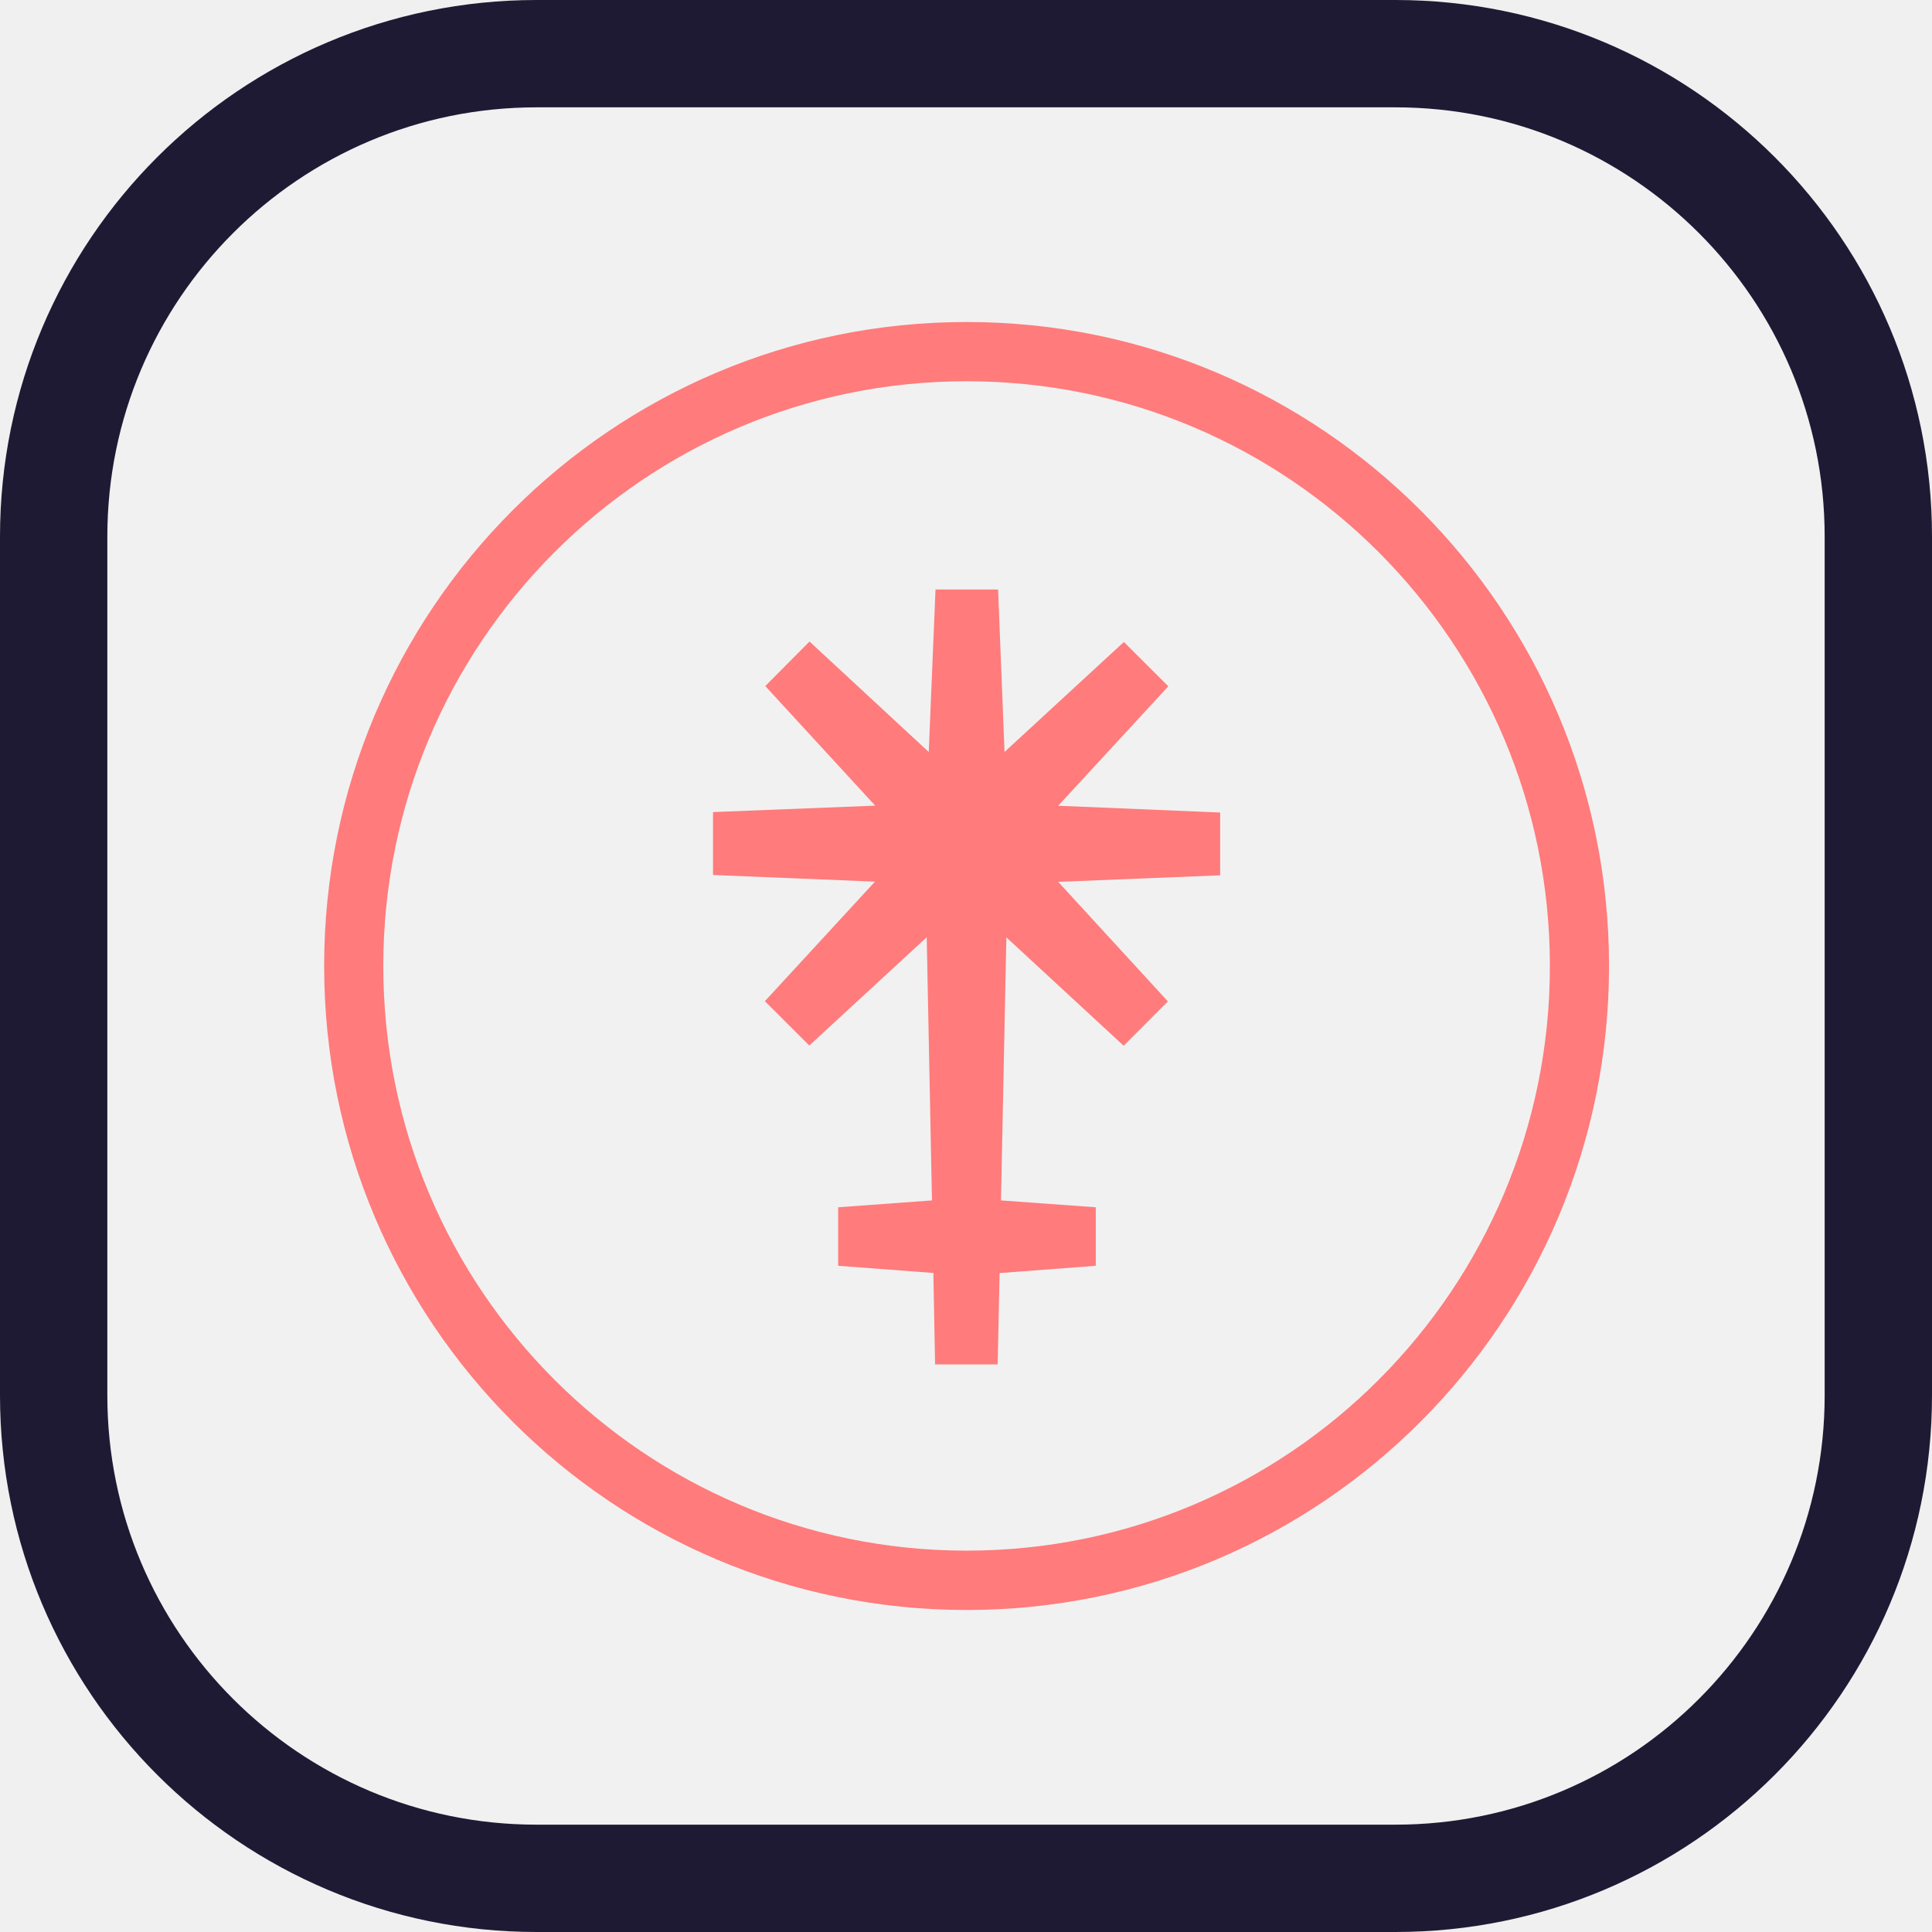
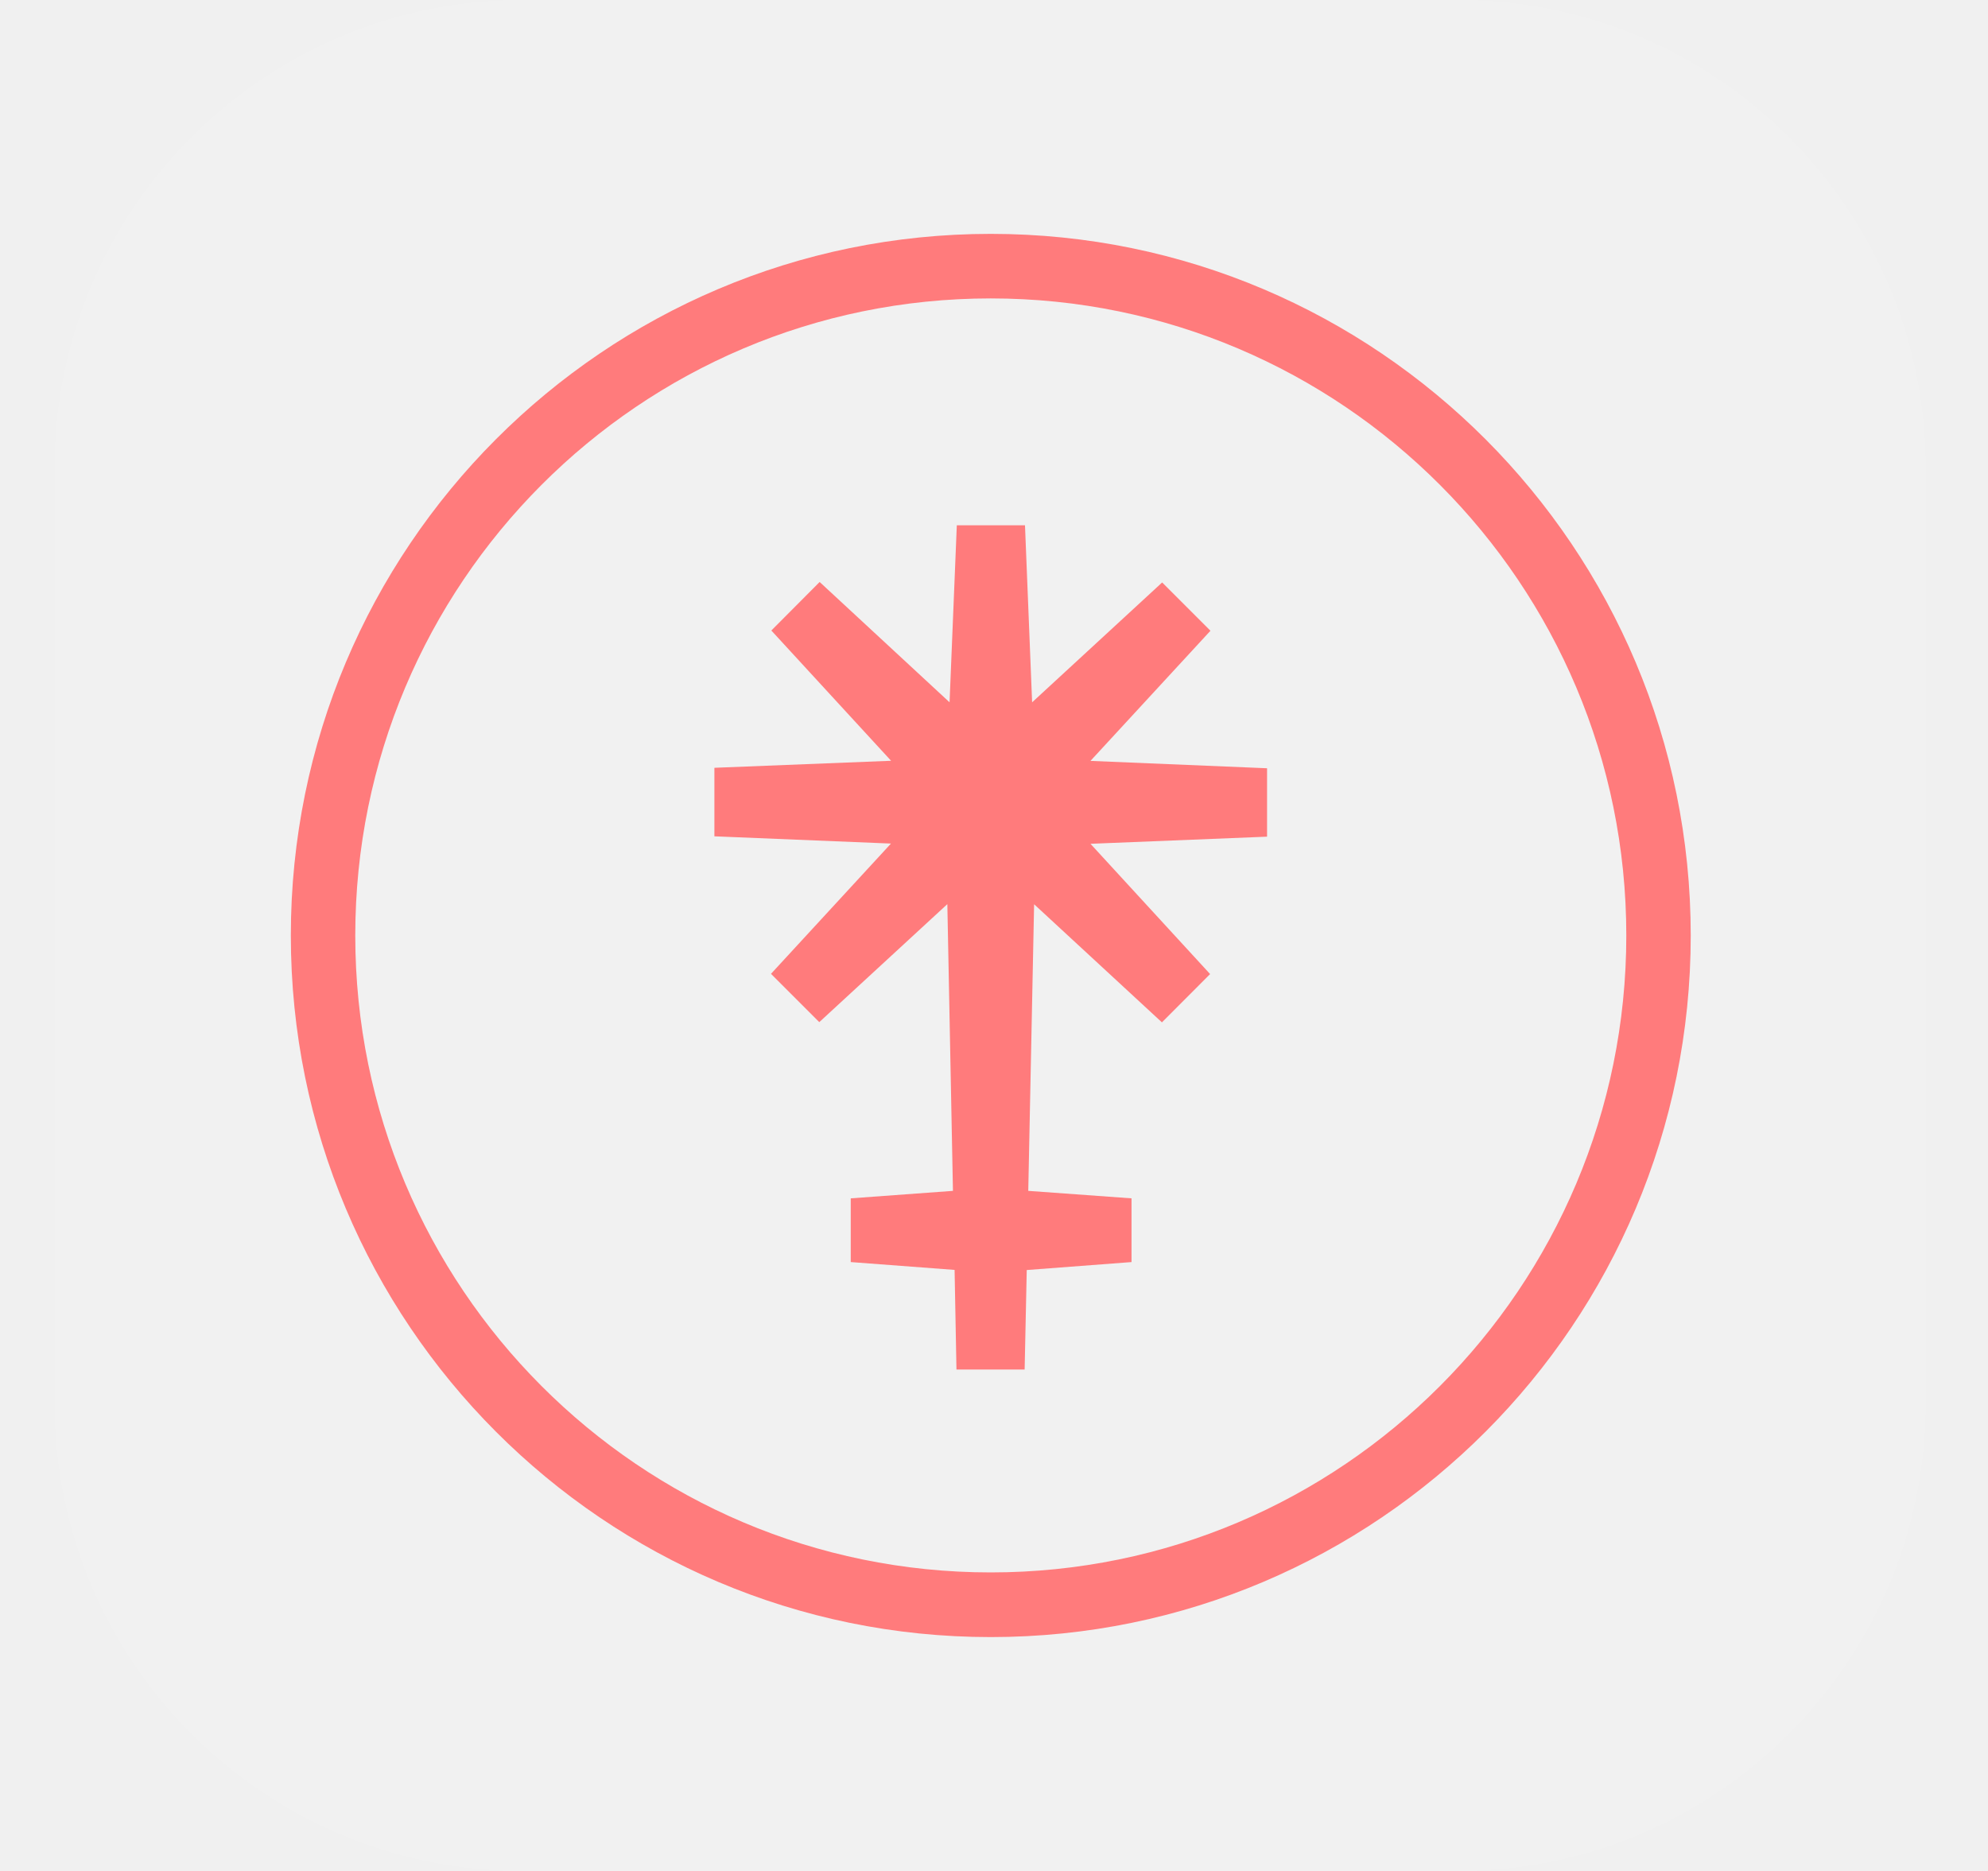
- <svg xmlns="http://www.w3.org/2000/svg" width="18" height="18" viewBox="0 0 18 18" fill="none">
+ <svg xmlns="http://www.w3.org/2000/svg" width="17" height="16" viewBox="0 0 17 16" fill="none">
  <g clip-path="url(#clip0_1750_6821)">
-     <rect x="1" y="1" width="16" height="16" rx="4" fill="white" fill-opacity="0.08" />
-     <path fill-rule="evenodd" clip-rule="evenodd" d="M9.006 3.552C6.005 3.552 3.571 5.991 3.571 9C3.571 12.009 6.005 14.447 9.006 14.447C12.007 14.447 14.44 12.009 14.44 9C14.44 5.992 12.007 3.552 9.006 3.552ZM3.02 9C3.02 5.686 5.7 3 9.006 3C12.311 3 14.991 5.687 14.991 9C14.991 12.314 12.311 15 9.006 15C5.7 15 3.02 12.314 3.02 9Z" fill="#FF7B7C" />
-     <path fill-rule="evenodd" clip-rule="evenodd" d="M11.368 7.57L9.859 7.507L10.885 6.394L10.471 5.981L9.359 7.006L9.299 5.492H8.716L8.653 7.006L7.542 5.977L7.13 6.392L8.154 7.506L6.643 7.566V8.152L8.152 8.214L7.126 9.328L7.54 9.741L8.634 8.732L8.683 11.184L7.809 11.248V11.793L8.696 11.86L8.712 12.712H9.295L9.313 11.861L10.209 11.793V11.248L9.326 11.184L9.376 8.733L10.469 9.743L10.881 9.33L9.859 8.216L11.368 8.155L11.368 7.57Z" fill="#FF7B7C" />
+     <rect x="0.467" width="16" height="16" rx="4" fill="white" fill-opacity="0.08" />
+     <path fill-rule="evenodd" clip-rule="evenodd" d="M8.472 2.552C5.471 2.552 3.038 4.991 3.038 8C3.038 11.009 5.471 13.447 8.472 13.447C11.473 13.447 13.907 11.009 13.907 8C13.907 4.992 11.473 2.552 8.472 2.552ZM2.487 8C2.487 4.686 5.167 2 8.472 2C11.777 2 14.458 4.687 14.458 8C14.458 11.314 11.777 14 8.472 14C5.167 14 2.487 11.314 2.487 8Z" fill="#FF7B7C" />
+     <path fill-rule="evenodd" clip-rule="evenodd" d="M10.835 6.57L9.325 6.507L10.351 5.394L9.938 4.981L8.826 6.006L8.765 4.492H8.182L8.12 6.006L7.009 4.977L6.596 5.392L7.62 6.506L6.109 6.566V7.152L7.619 7.214L6.593 8.328L7.006 8.741L8.101 7.732L8.149 10.184L7.275 10.248V10.793L8.163 10.86L8.179 11.712H8.762L8.78 10.861L9.676 10.793V10.248L8.793 10.184L8.843 7.733L9.936 8.743L10.348 8.33L9.325 7.216L10.835 7.155L10.835 6.57Z" fill="#FF7B7C" />
  </g>
-   <rect x="0.5" y="0.5" width="17" height="17" rx="4.5" stroke="#1F1A34" />
  <defs>
    <clipPath id="clip0_1750_6821">
-       <rect x="1" y="1" width="16" height="16" rx="4" fill="white" />
+       <rect x="0.467" width="16" height="16" rx="4" fill="white" />
    </clipPath>
  </defs>
</svg>
